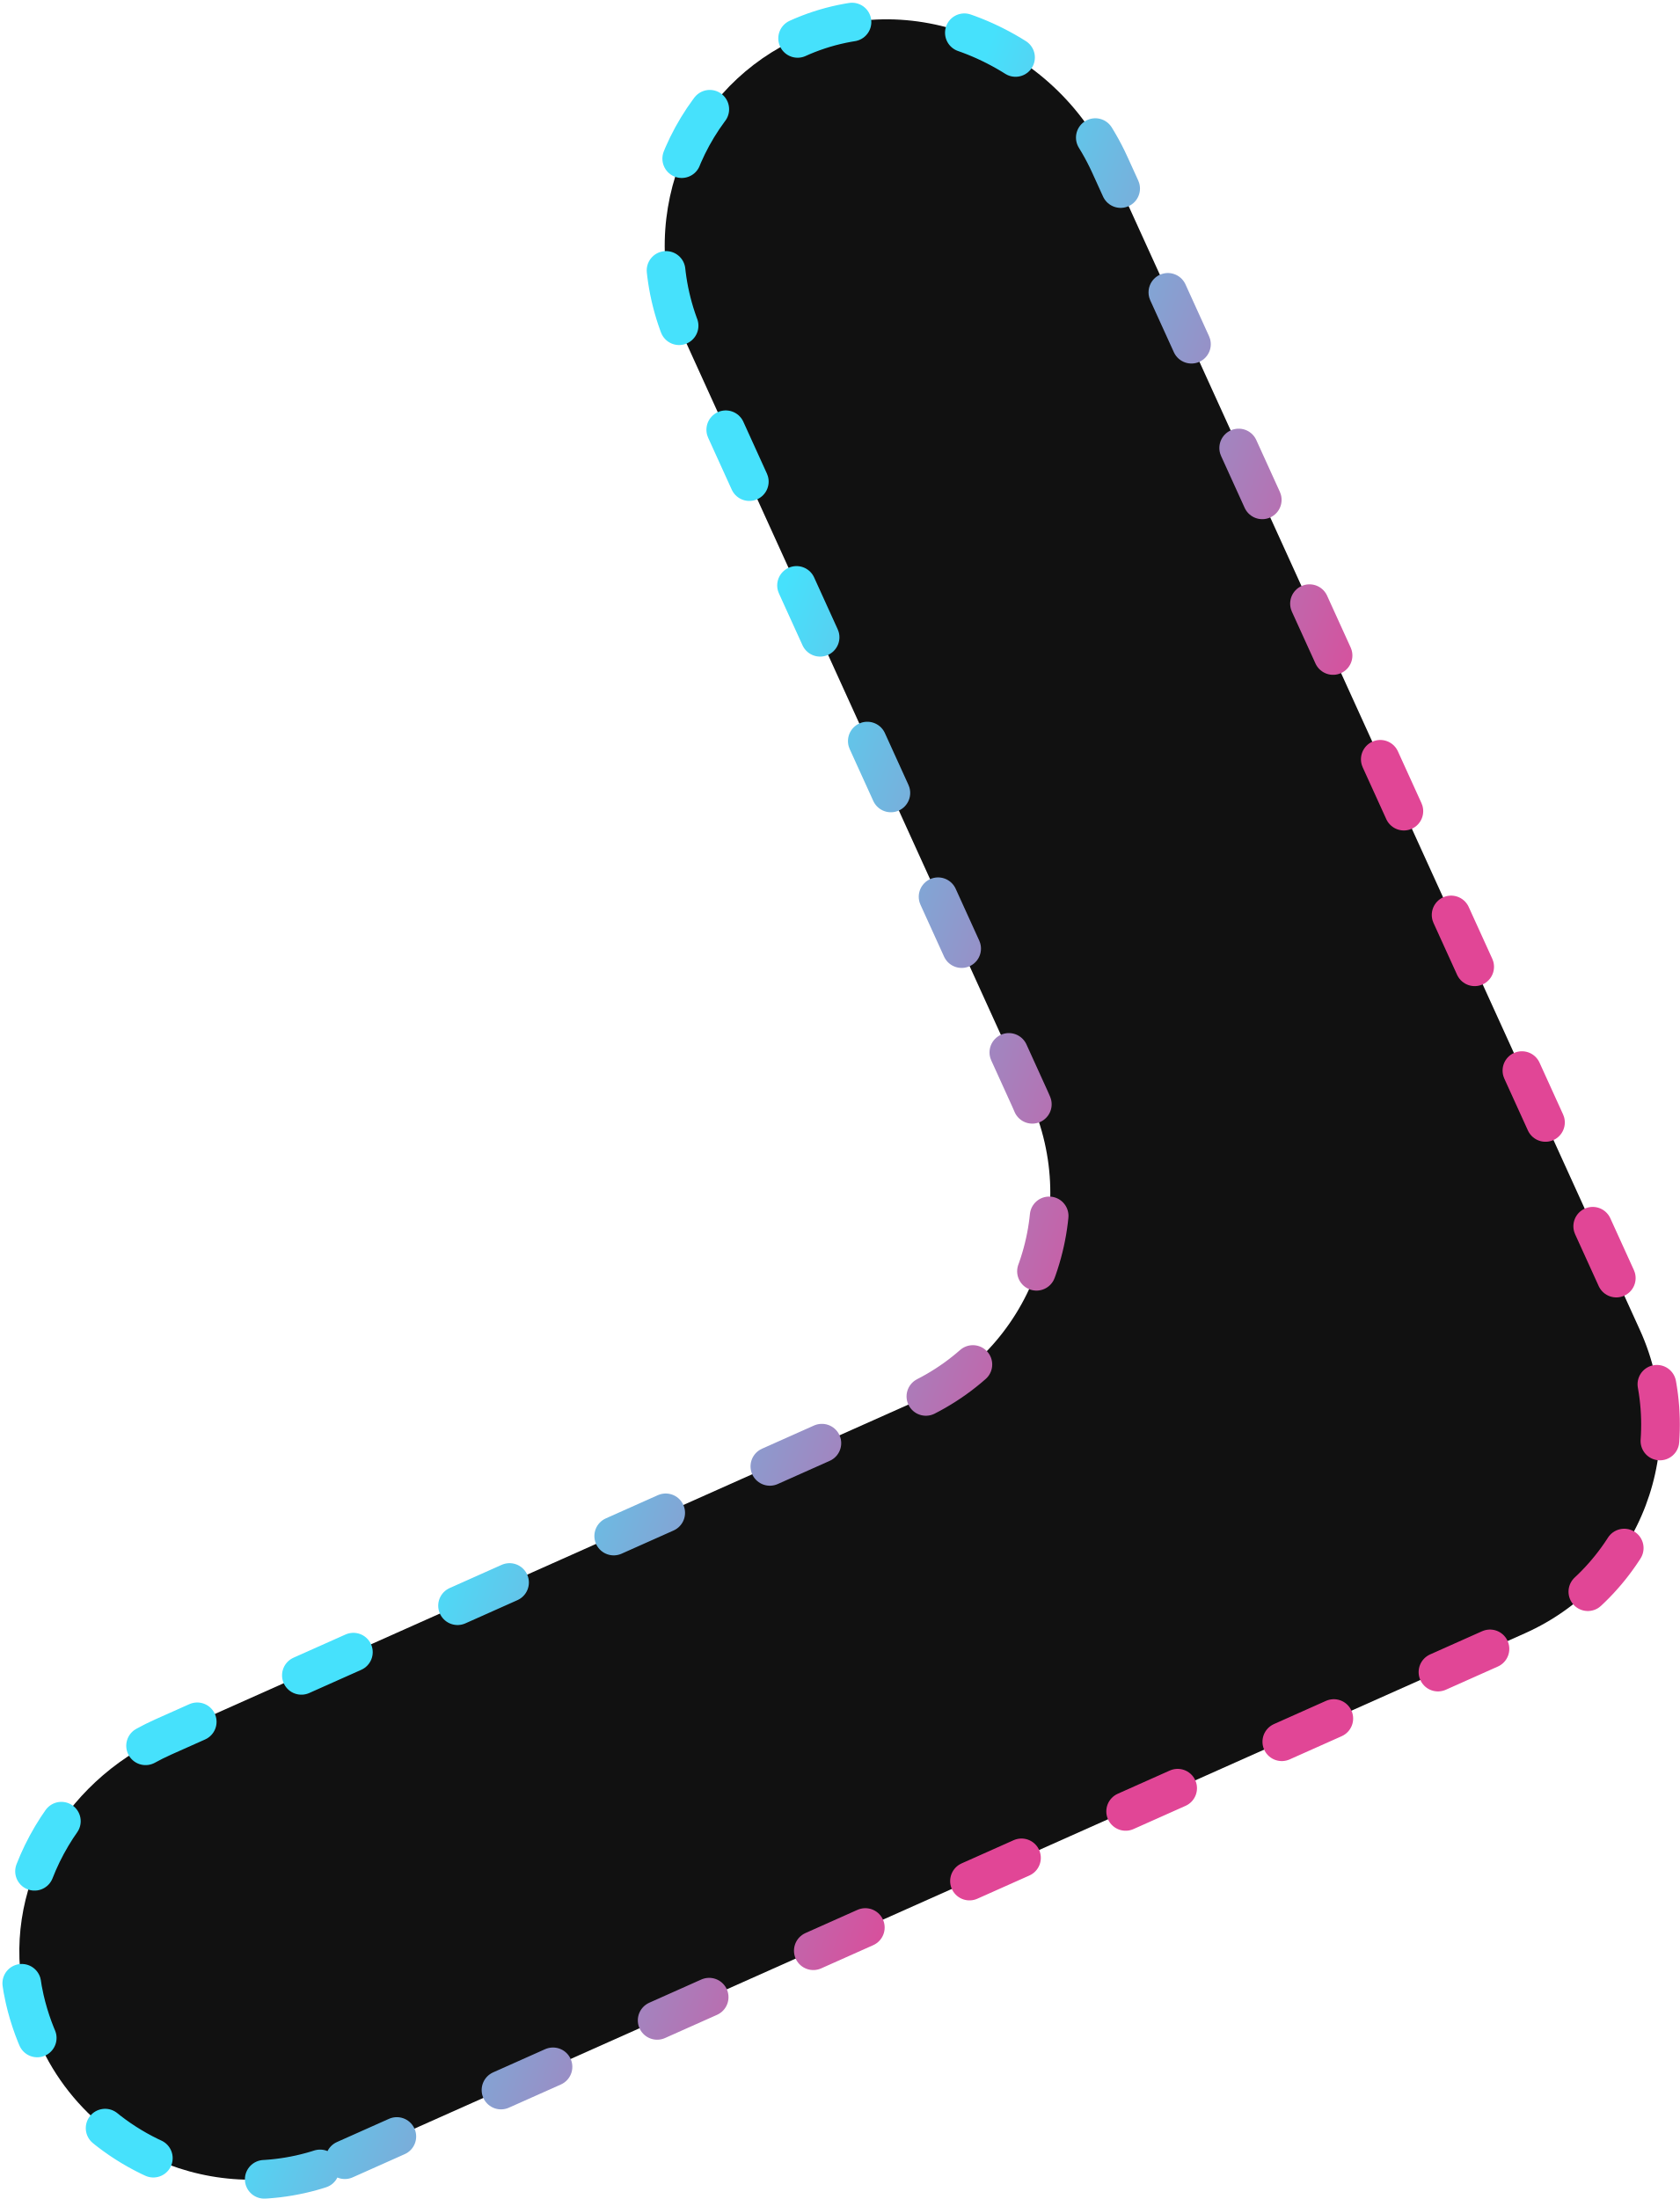
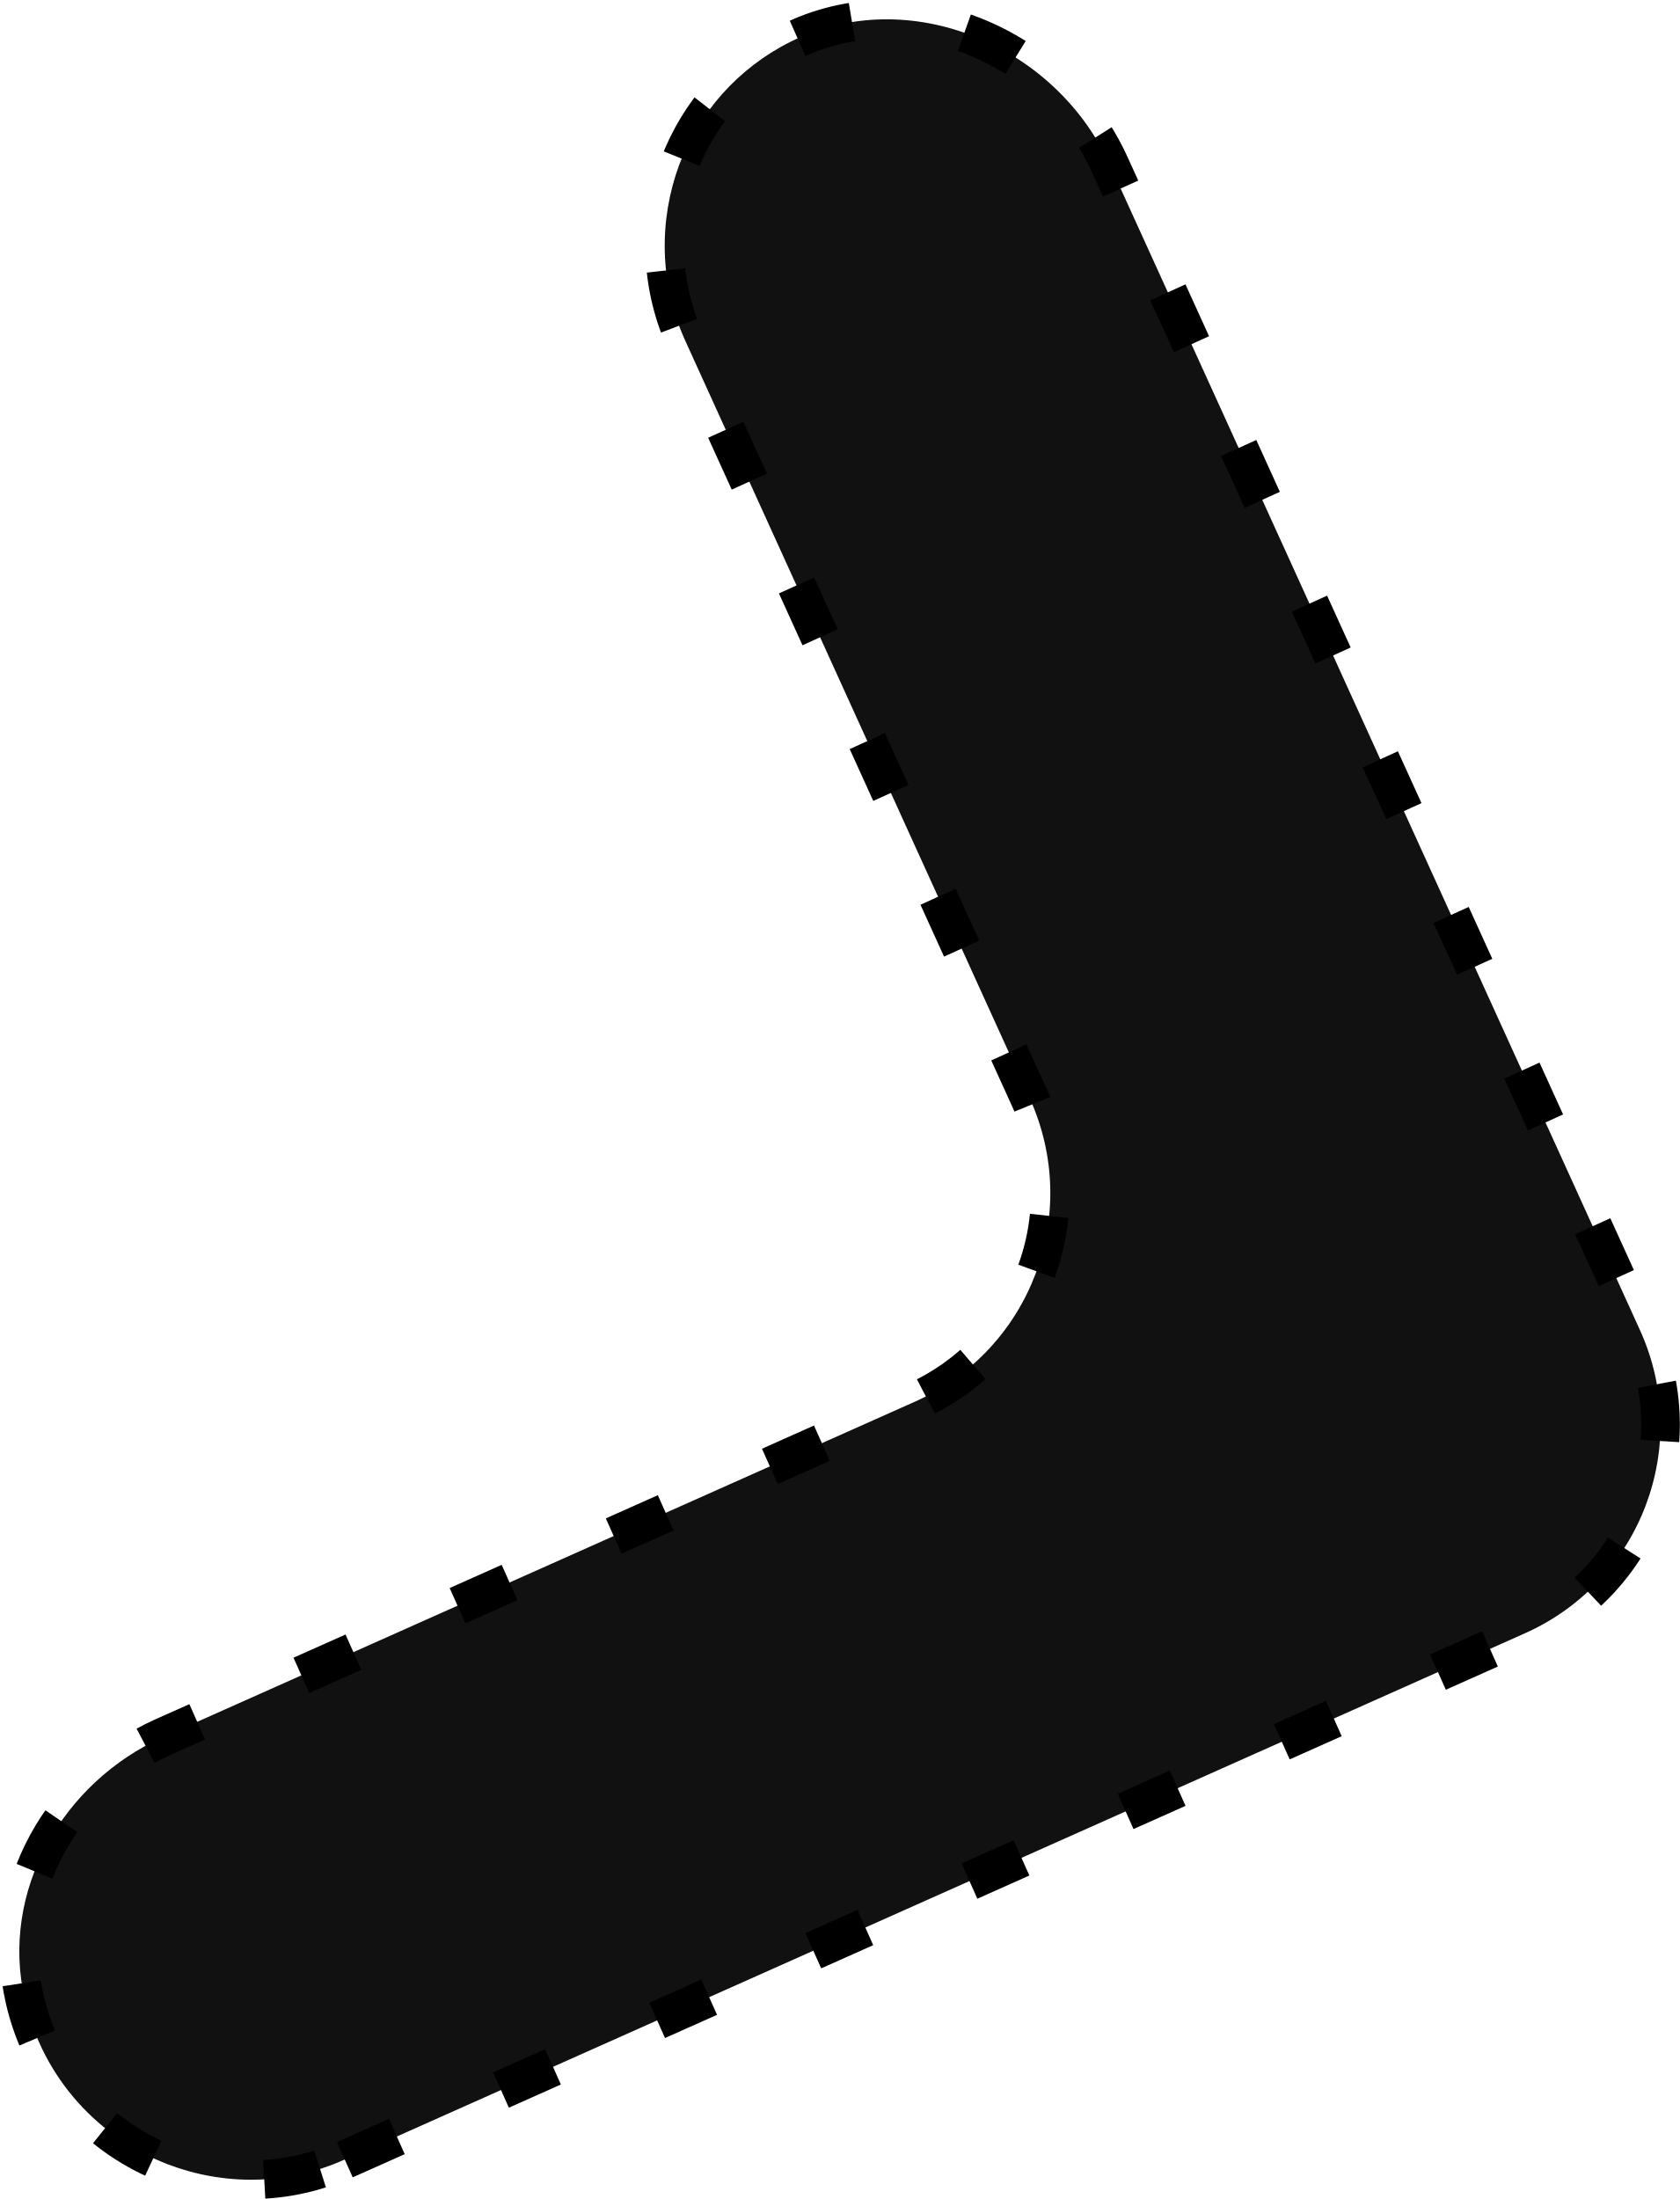
<svg xmlns="http://www.w3.org/2000/svg" id="Capa_1" data-name="Capa 1" viewBox="0 0 130.37 170.65">
  <defs>
    <style>
      .cls-1 {
        fill: #111;
        stroke: url(#Degradado_sin_nombre);
        stroke-dasharray: 0 0 4.42 8.85;
-         stroke-linecap: round;
+         strokeLinecap: round;
        stroke-miterlimit: 10;
        stroke-width: 3px;
      }
    </style>
    <linearGradient id="Degradado_sin_nombre" data-name="Degradado sin nombre" x1="27.63" y1="92.71" x2="127.72" y2="54.95" gradientTransform="translate(0 171.81) scale(1 -1)" gradientUnits="userSpaceOnUse">
-       <stop offset=".18" stop-color="#46e1fc" />
-       <stop offset=".62" stop-color="#e14696" />
+       <stop offset=".18" stopColor="#46e1fc" />
+       <stop offset=".62" stopColor="#e14696" />
    </linearGradient>
  </defs>
  <path class="cls-1" d="m26.76,167.6l91.58-40.85c9.01-4.02,13.01-14.57,8.92-23.55L86.13,12.79c-4.22-9.29-15.61-14.1-24.76-9.56-4.12,2.05-7.13,5.54-8.66,9.56-1.58,4.28-1.56,9.18.47,13.65l26.73,58.79c4.08,8.99.09,19.53-8.92,23.55l-58.31,26.01C4.83,138.31,0,146.78,1.92,155.15c1.44,6.25,5.85,10.81,11.16,12.83,4.27,1.61,9.14,1.64,13.66-.39h.01Z" />
</svg>
